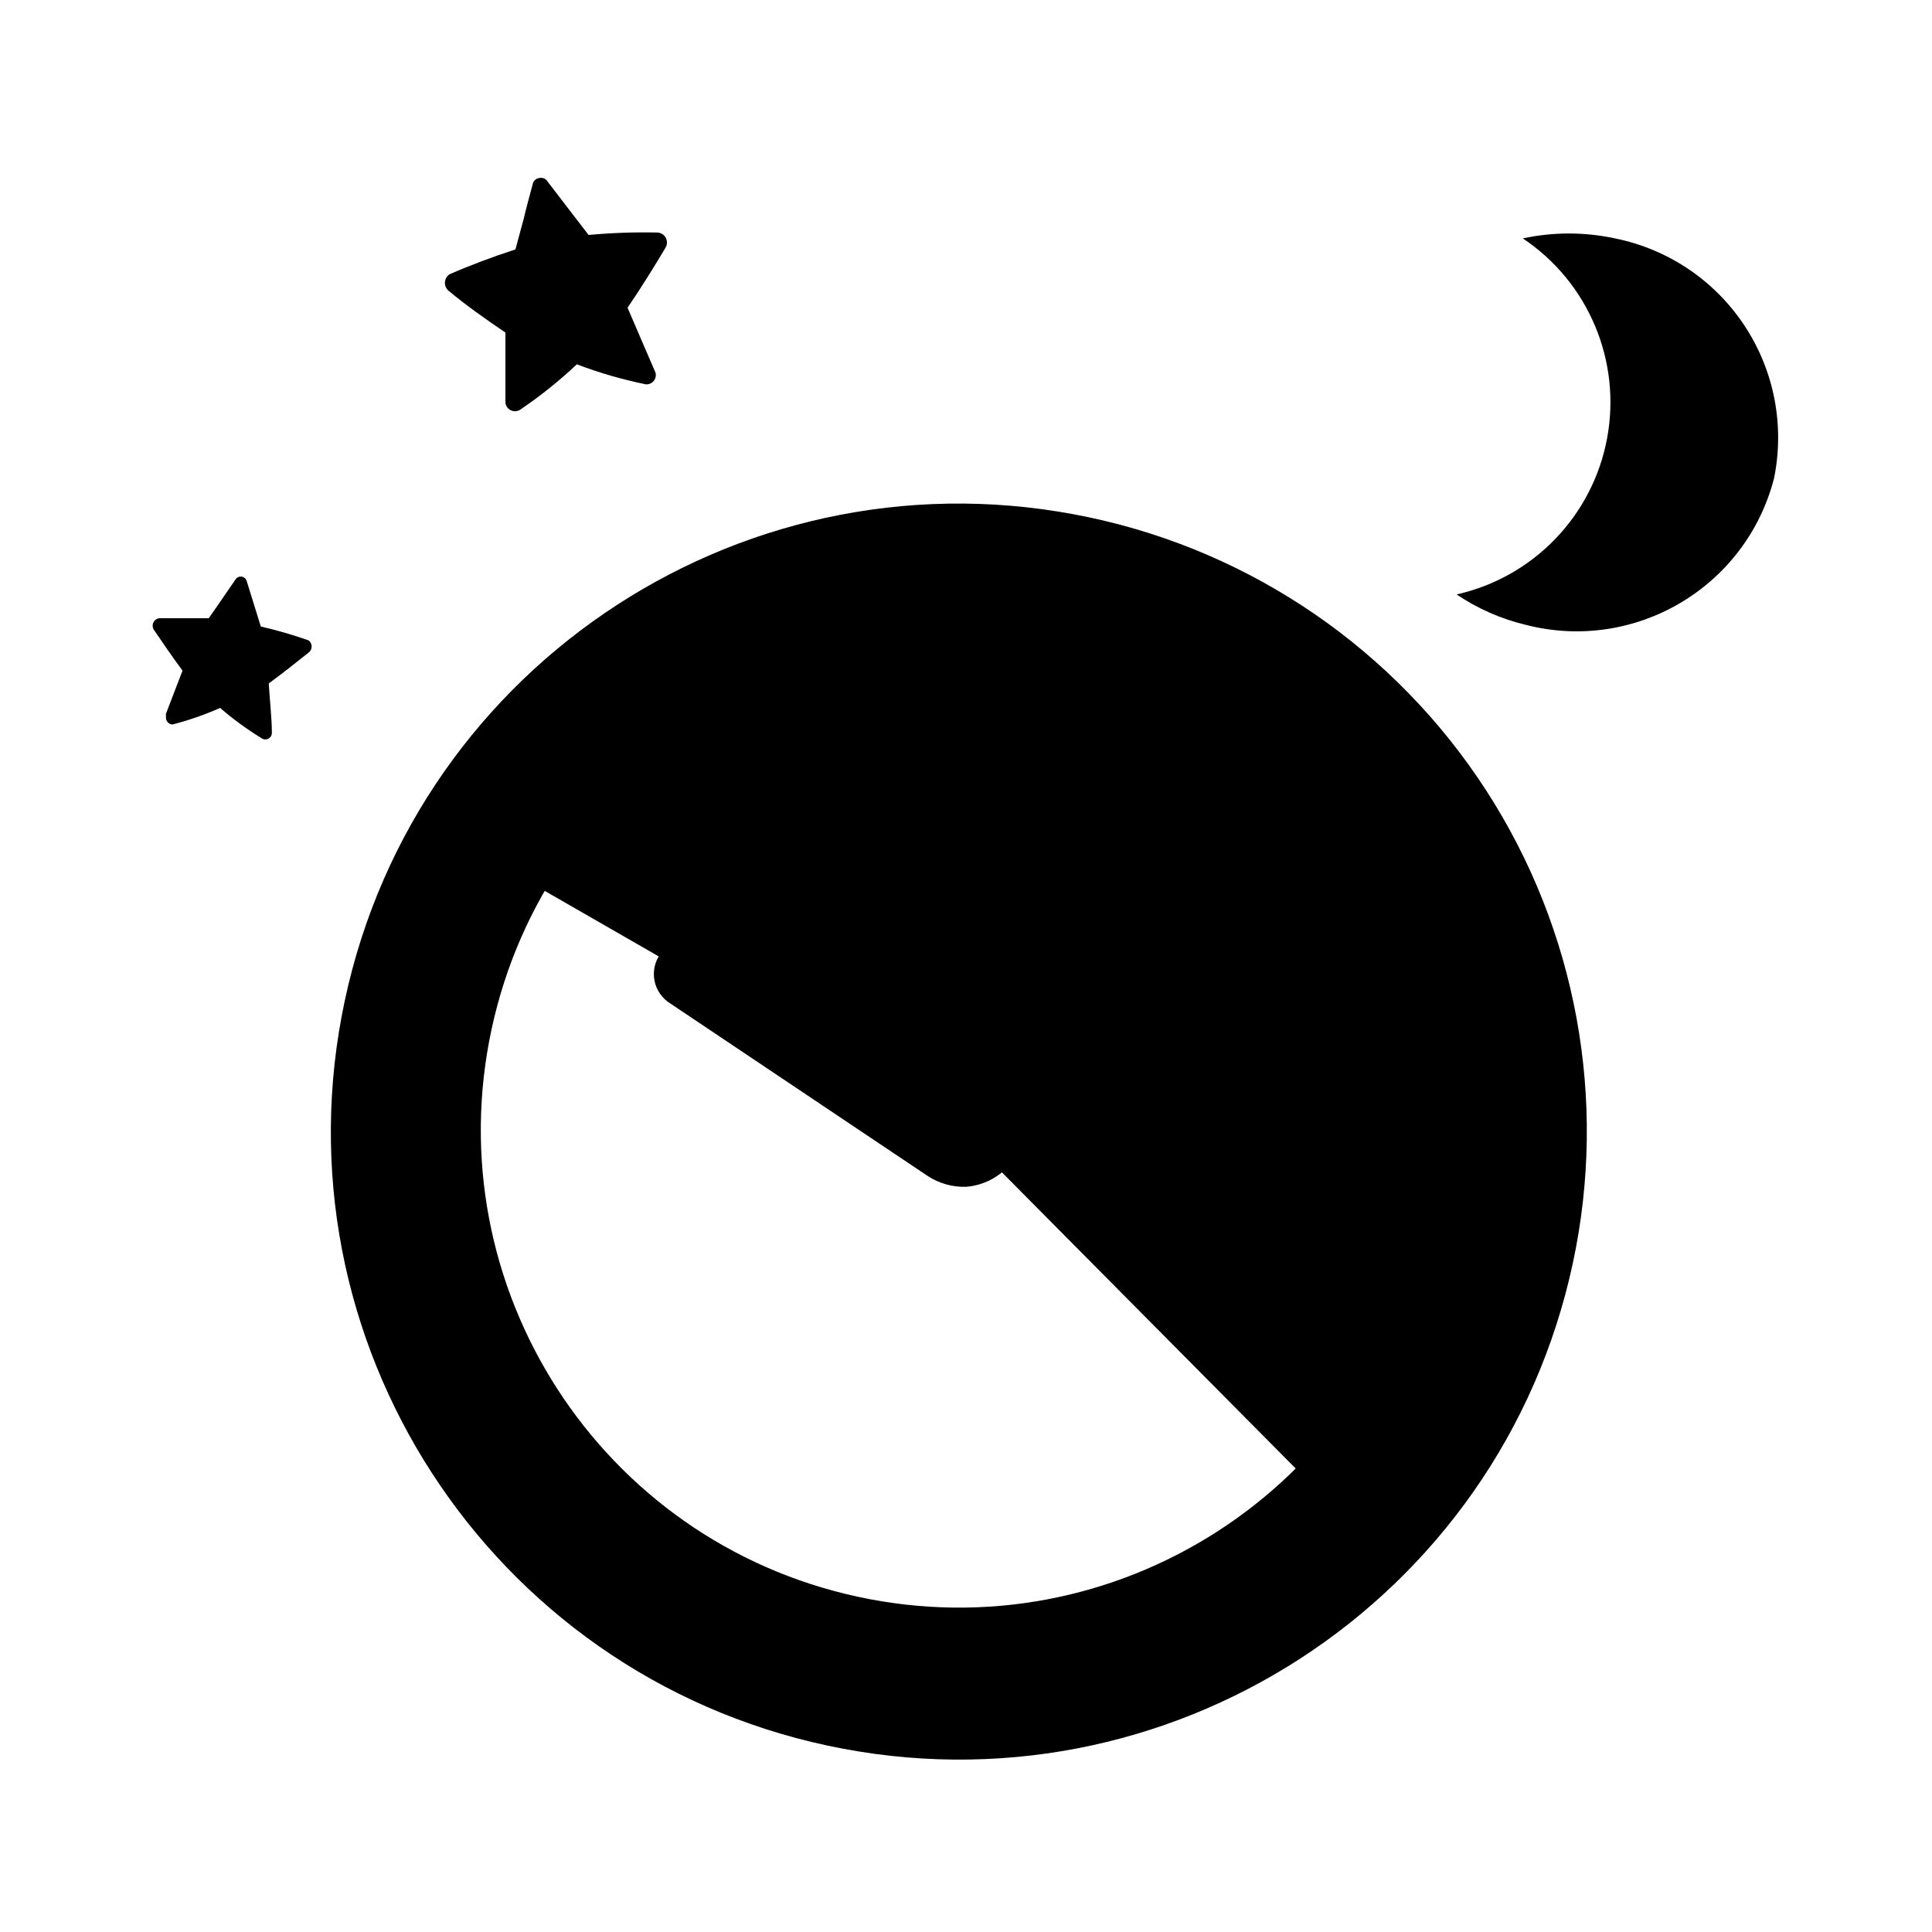
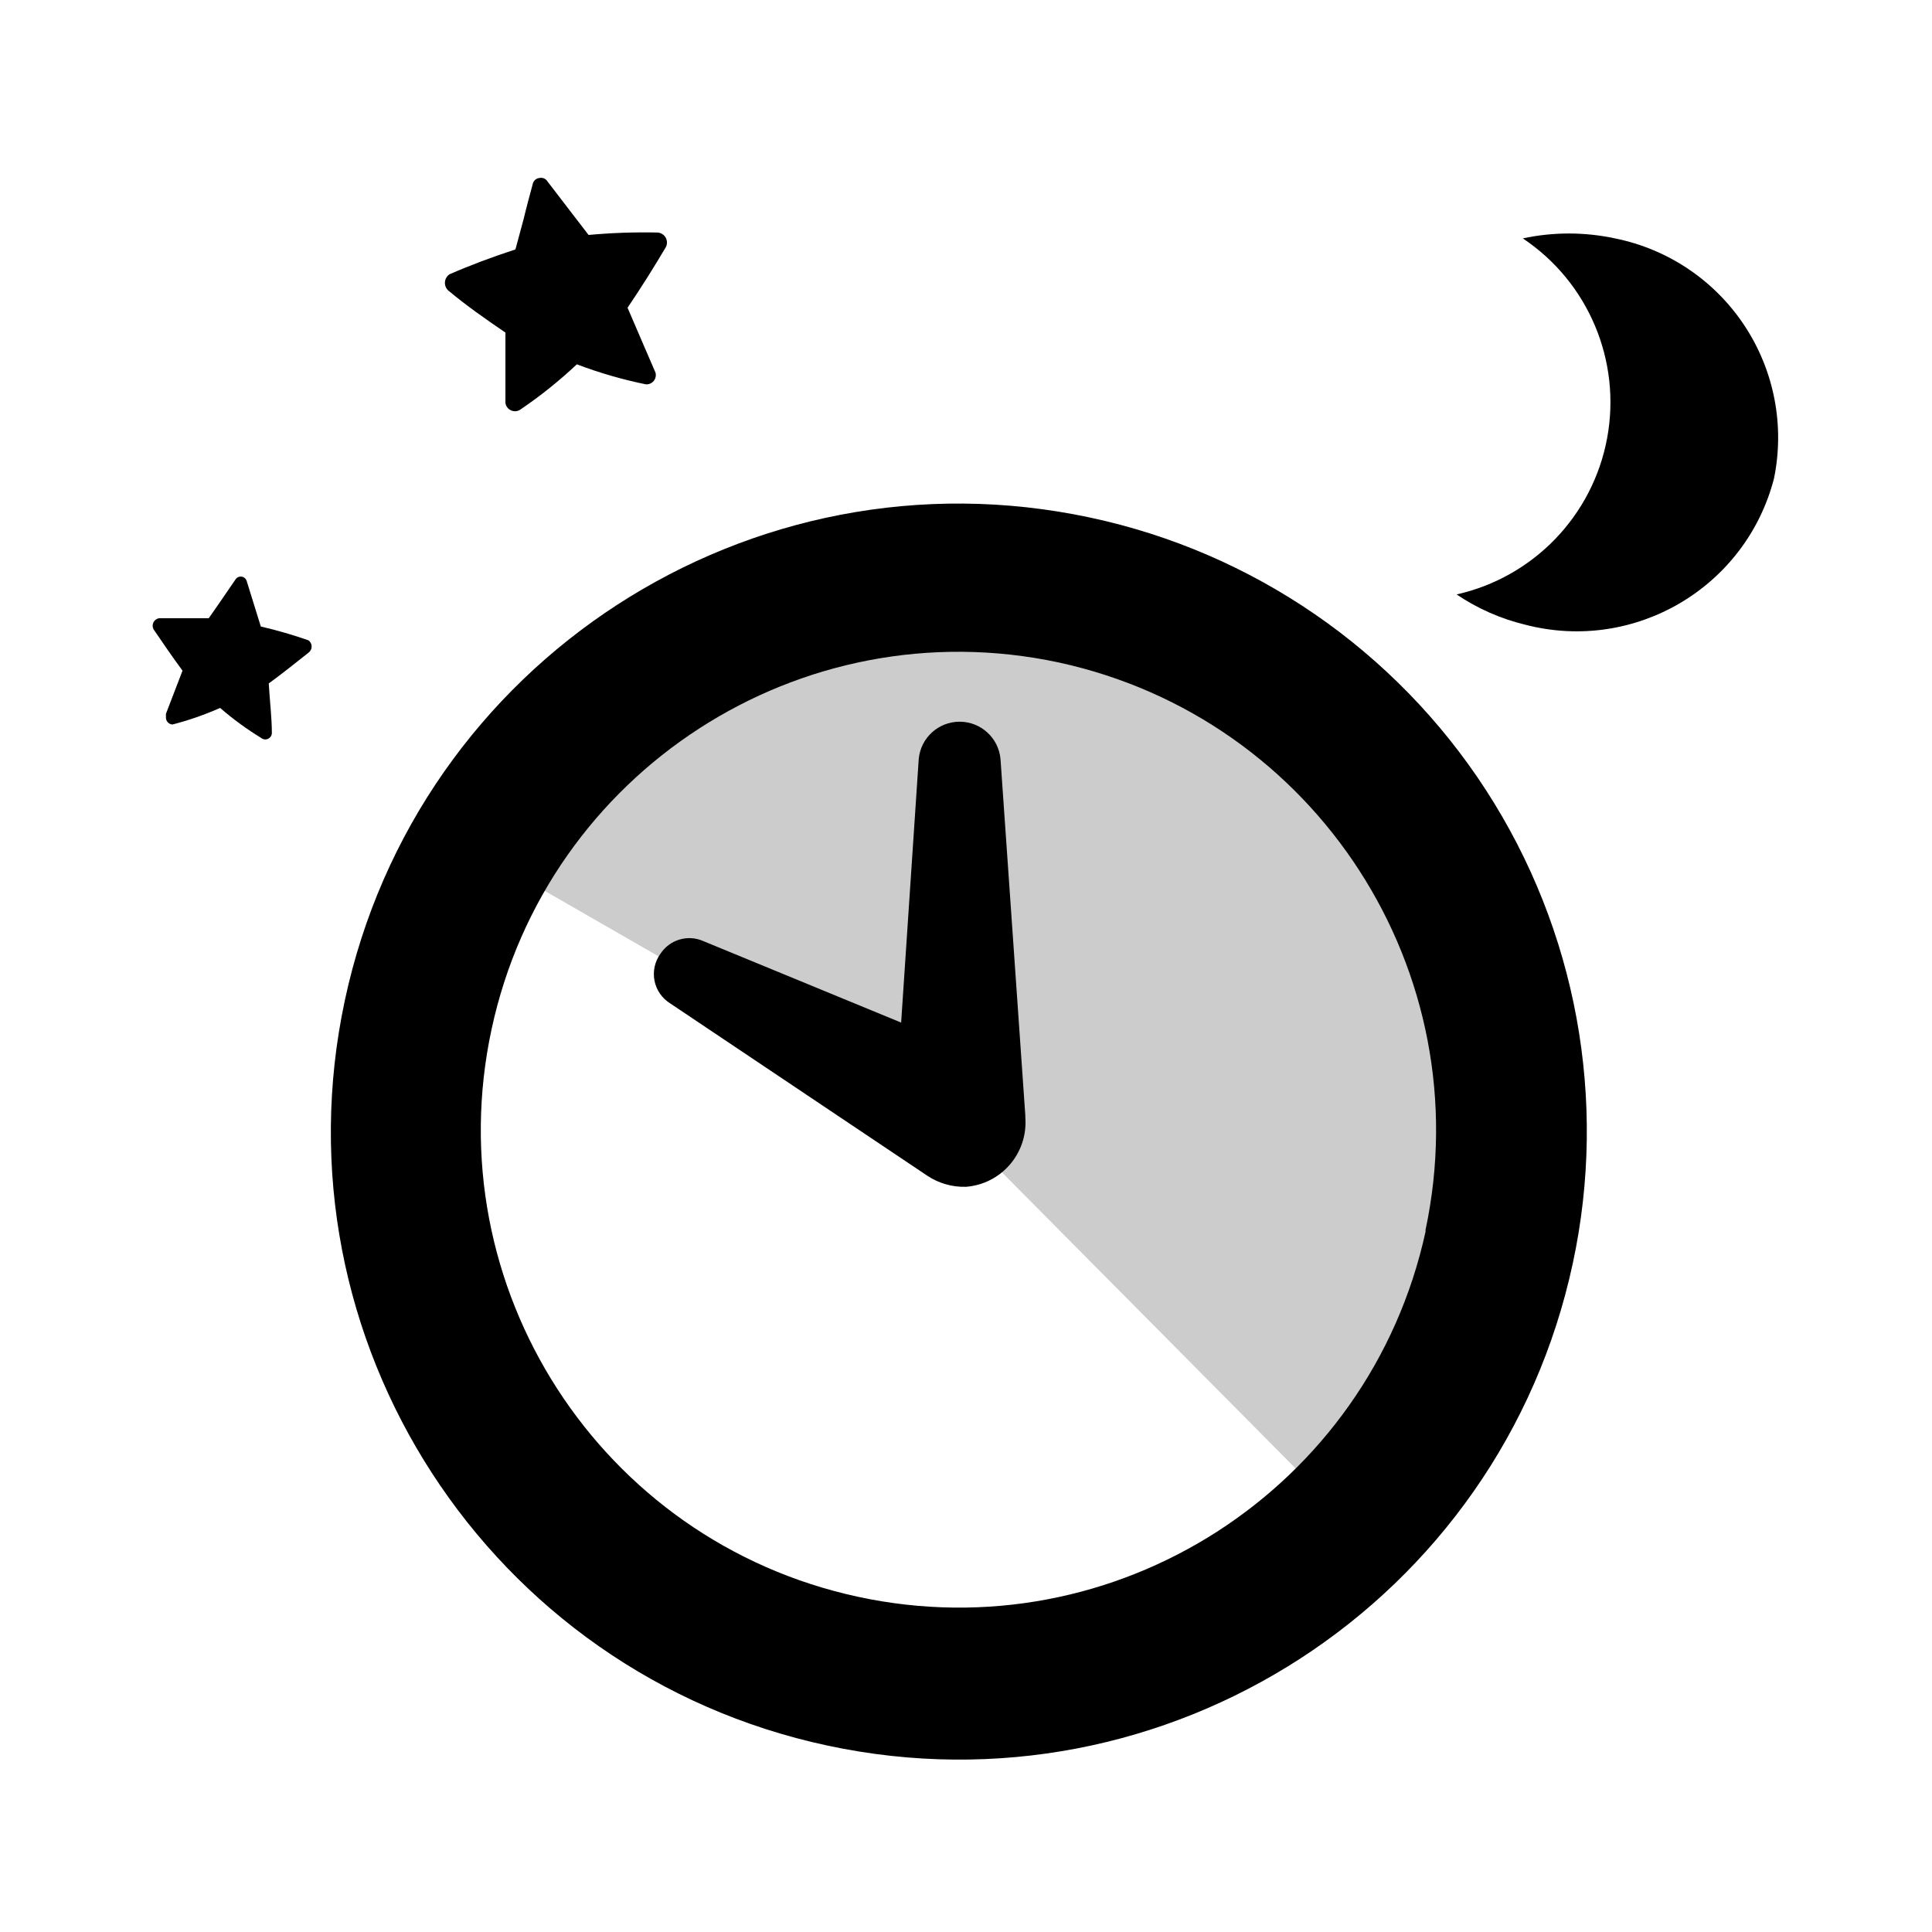
<svg xmlns="http://www.w3.org/2000/svg" viewBox="0 0 56 56">
  <g id="avondklok">
-     <path d="M34.14,20.21a14.18,14.18,0,0,0-18.53,5.51l12.18,7,9.92,10a13.37,13.37,0,0,0,2.69-3.55A14.29,14.29,0,0,0,34.14,20.21Z" />
+     <path d="M34.14,20.21a14.18,14.18,0,0,0-18.53,5.51l12.18,7,9.92,10a13.37,13.37,0,0,0,2.69-3.55A14.29,14.29,0,0,0,34.14,20.21Z" fill-opacity="0.2" />
    <path d="M14.65,9.64c0,.45,0,.89,0,1.31v.73a.28.28,0,0,0,.45.18,13.18,13.18,0,0,0,1.62-1.3,12.9,12.9,0,0,0,2,.58A.27.27,0,0,0,19,10.8c-.25-.57-.52-1.21-.81-1.88.4-.59.78-1.2,1.1-1.74a.29.29,0,0,0-.23-.44,17.76,17.76,0,0,0-2,.07l-.5-.65-.69-.9a.22.22,0,0,0-.24-.1.22.22,0,0,0-.19.18c-.09.34-.18.66-.26,1l-.24.89c-.65.21-1.34.47-1.91.72a.3.3,0,0,0,0,.5C13.47,8.82,14.06,9.24,14.65,9.64Z" />
    <path d="M46.81,6.91a6.35,6.35,0,0,0-2.67,0,5.71,5.71,0,0,1-1.92,10.32,6.12,6.12,0,0,0,2,.88,5.91,5.91,0,0,0,7.2-4.24A5.89,5.89,0,0,0,46.81,6.91Z" />
    <path d="M7.56,18.16l-.41-1.32a.18.18,0,0,0-.32-.05l-.48.7-.3.43c-.48,0-1,0-1.44,0a.22.22,0,0,0-.16.32c.25.37.54.79.84,1.2l-.48,1.25,0,.1A.2.2,0,0,0,5,21a9,9,0,0,0,1.38-.48,9.06,9.06,0,0,0,1.19.87.19.19,0,0,0,.31-.14c0-.44-.06-.93-.09-1.44.41-.3.81-.62,1.15-.89a.22.22,0,0,0,0-.36A12.94,12.94,0,0,0,7.56,18.16Z" />
    <path d="M29,22h0a1.19,1.19,0,0,0-2.37,0l-.51,7.64-5.73-2.36a1,1,0,0,0-1.25.37,1,1,0,0,0,.28,1.43h0l7.46,5A1.92,1.92,0,0,0,28,34.4a1.87,1.87,0,0,0,1.72-2v-.06Z" />
    <path d="M31.59,15a18.2,18.2,0,1,0,14,21.61A18.19,18.19,0,0,0,31.59,15Zm9.73,20.7A13.85,13.85,0,1,1,30.68,19.2,13.88,13.88,0,0,1,41.32,35.65Z" />
  </g>
</svg>
